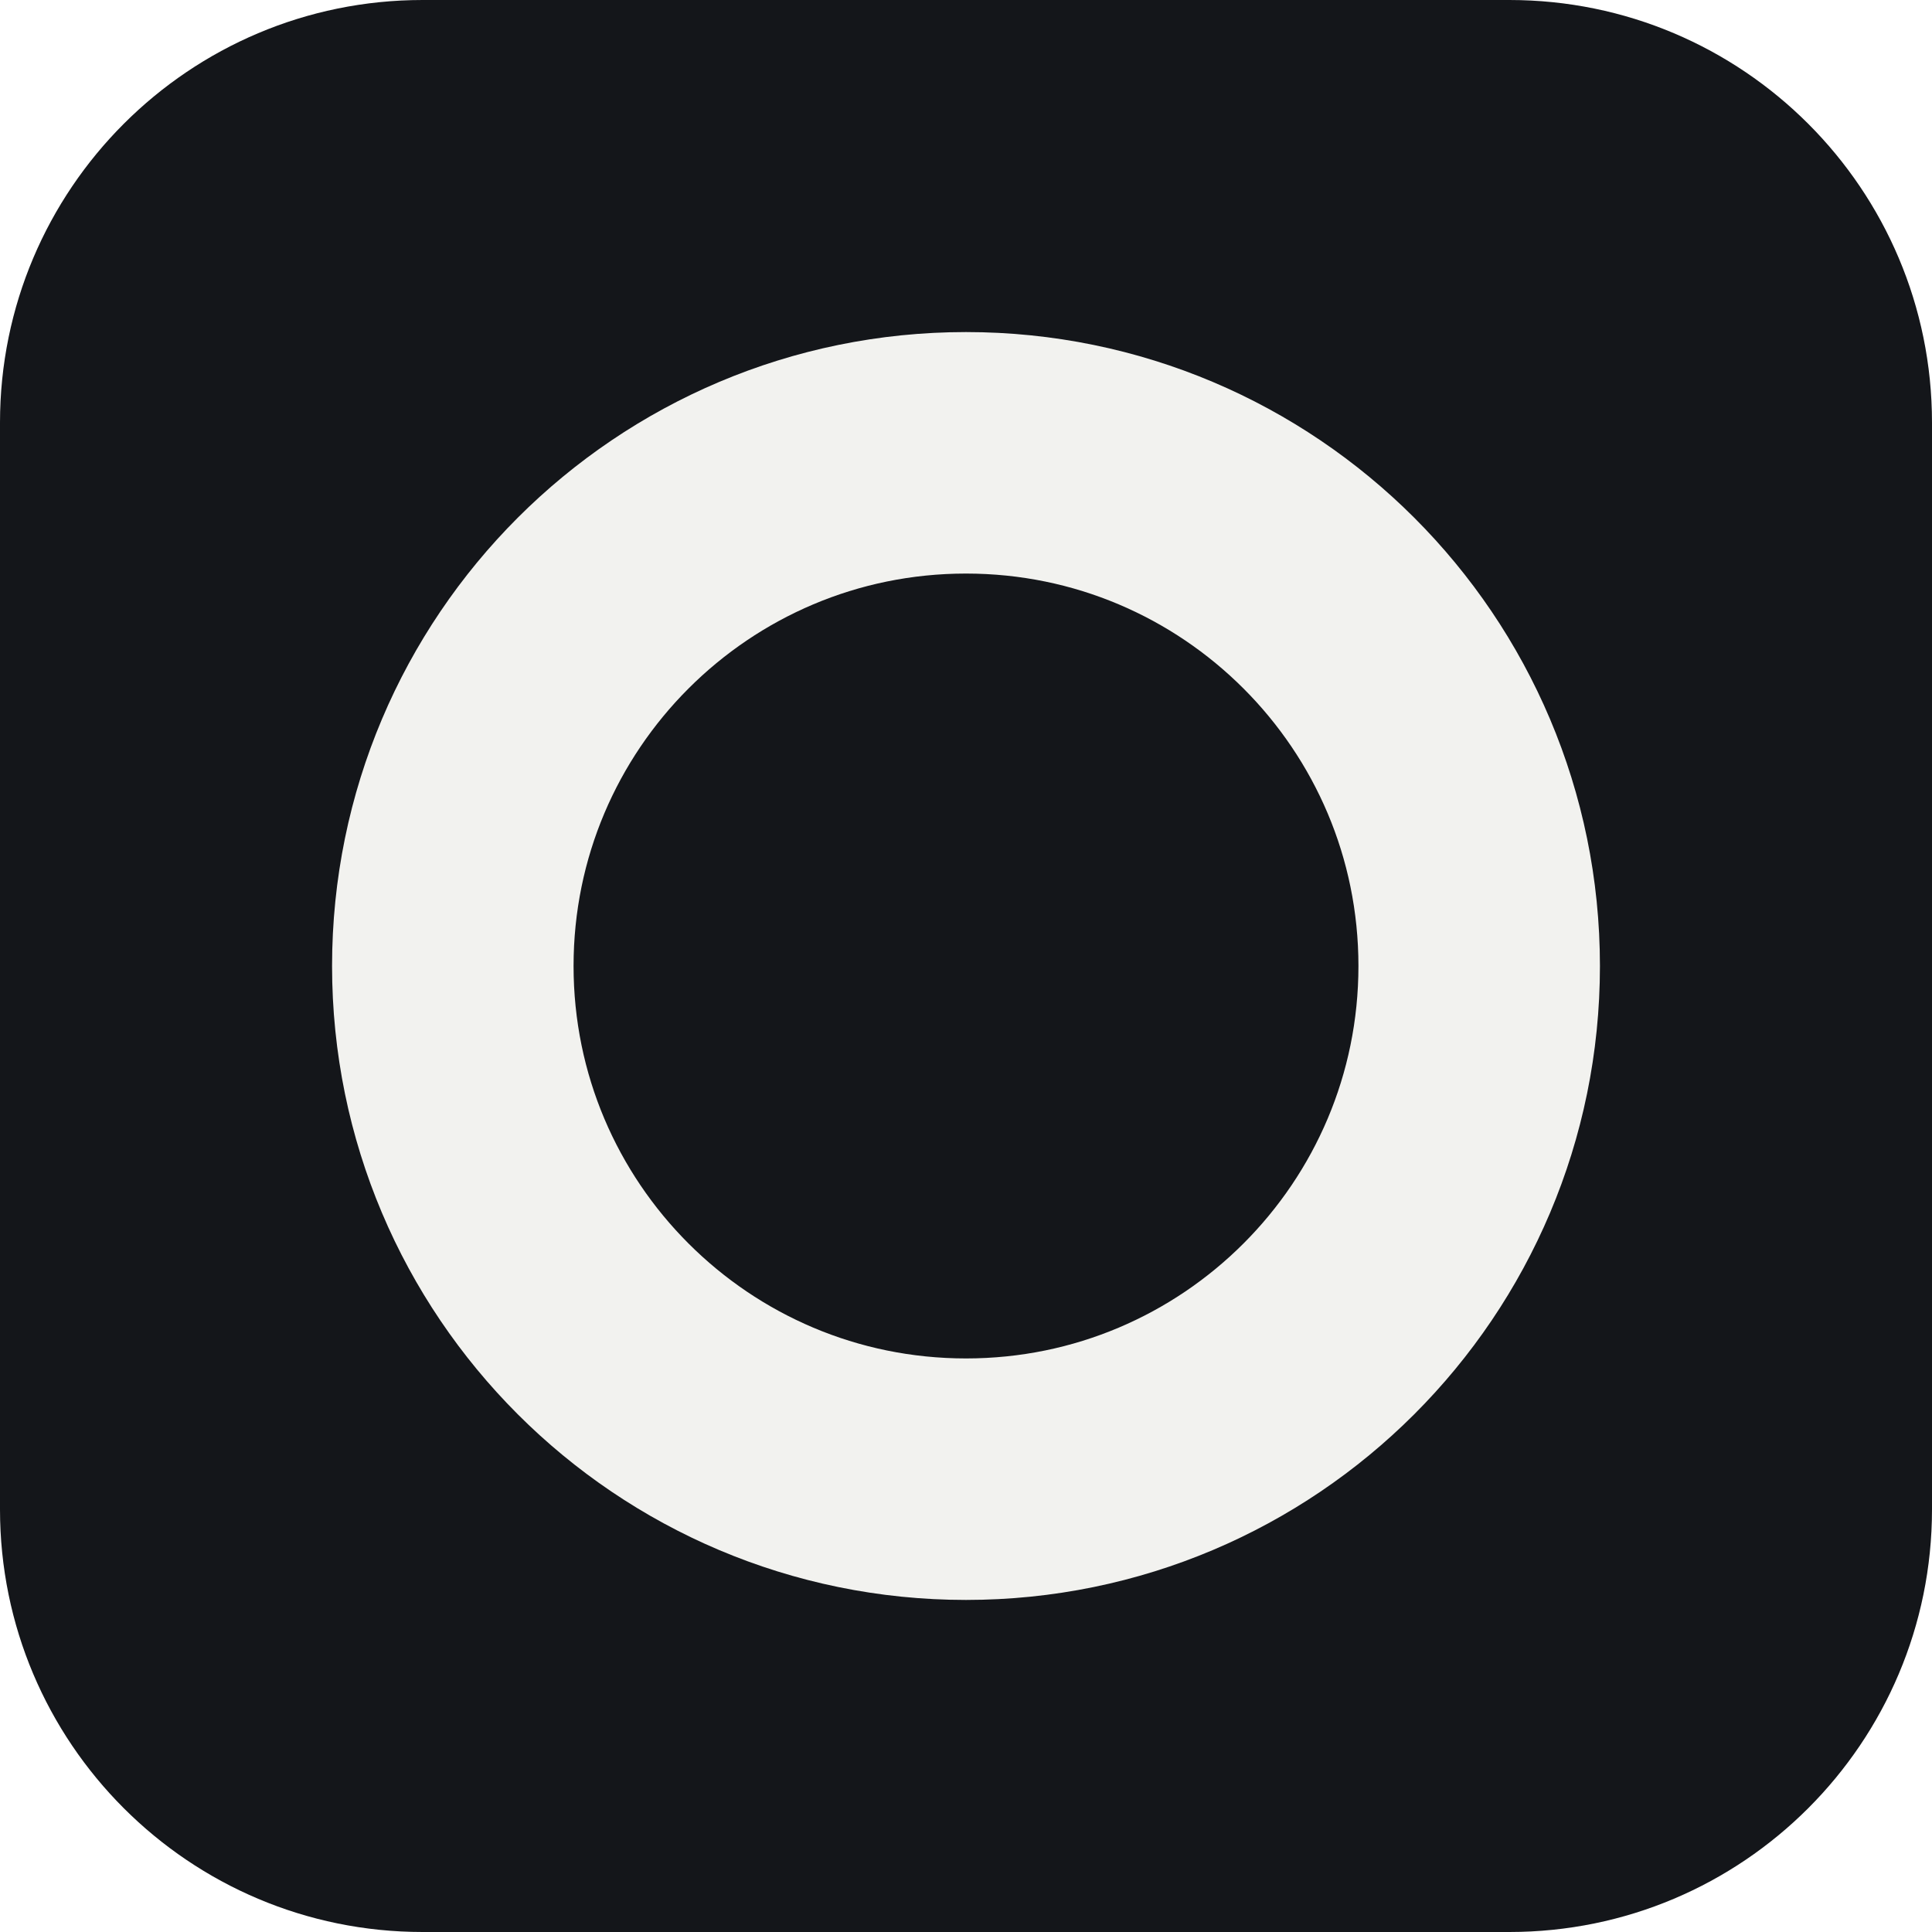
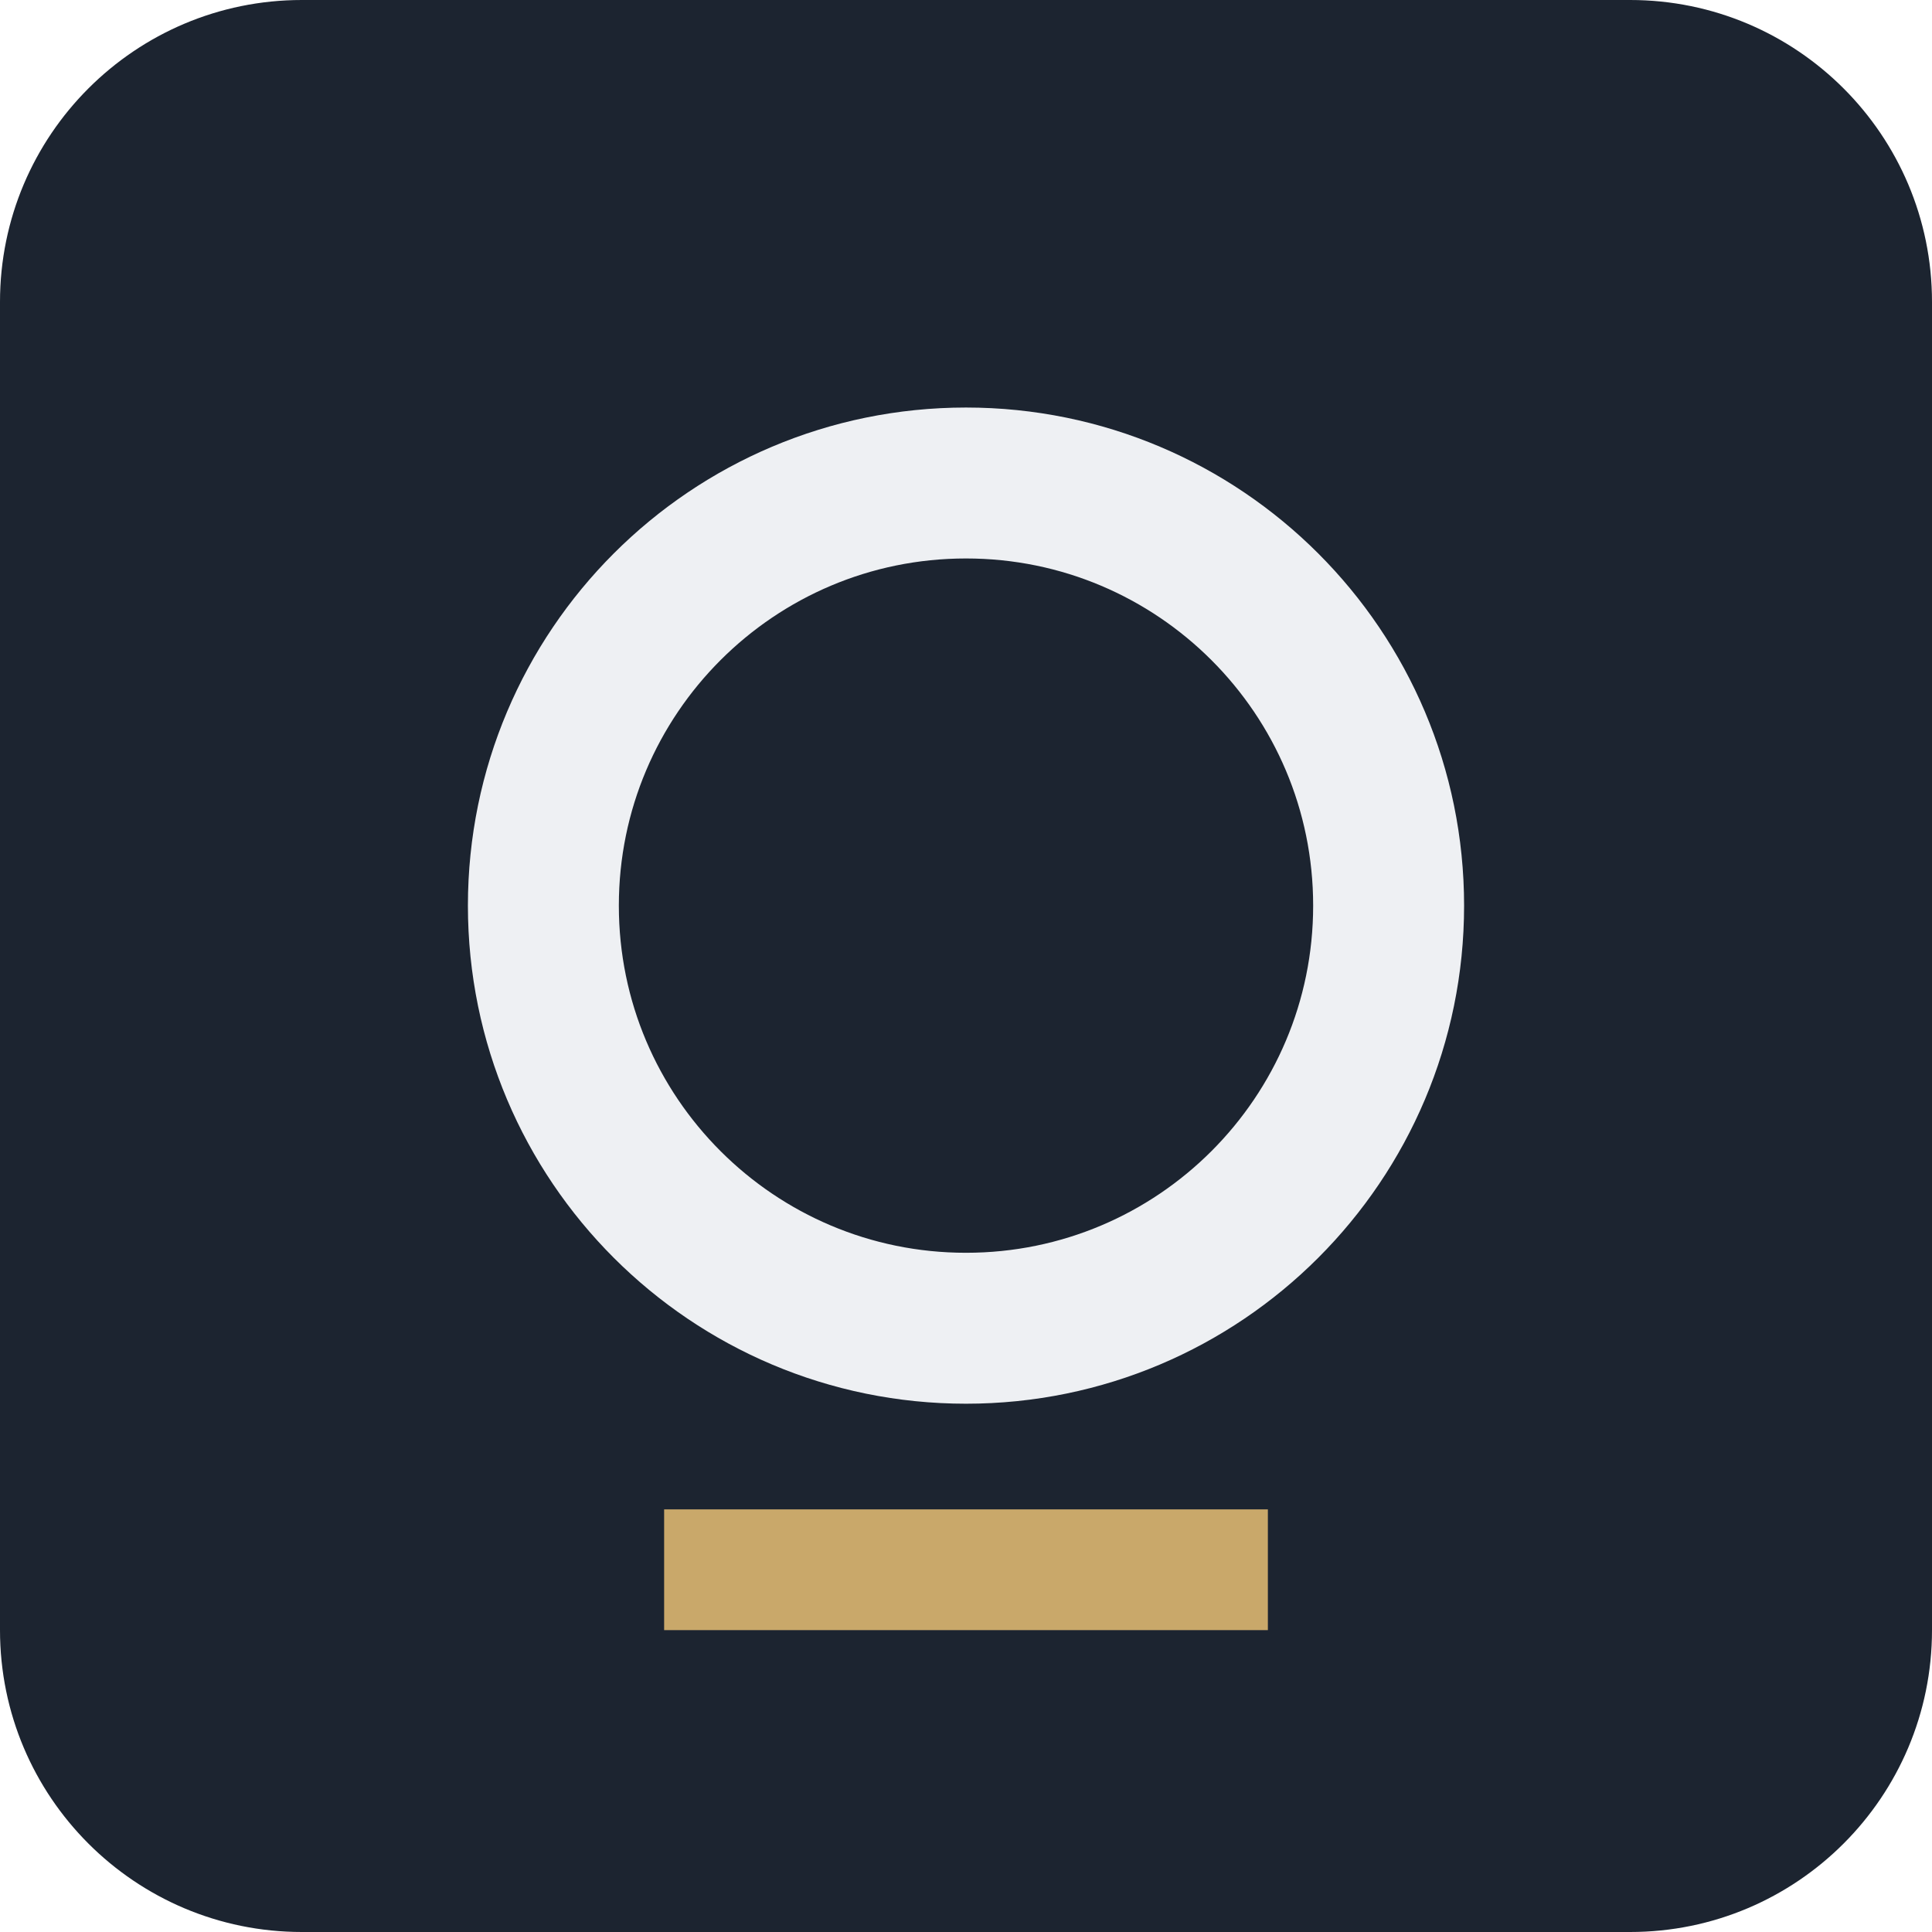
<svg xmlns="http://www.w3.org/2000/svg" viewBox="0 0 64 64">
-   <rect width="64" height="64" rx="14" fill="#14161A" />
-   <circle cx="32" cy="32" r="17" fill="none" stroke="#F2F2EF" stroke-width="8" />
+   <rect width="64" height="64" rx="10" fill="#1C2430" />
+   <circle cx="32" cy="30" r="14" fill="none" stroke="#EEF0F3" stroke-width="5" />
+   <rect x="22" y="50" width="20" height="4" fill="#C9A86A" />
</svg>
